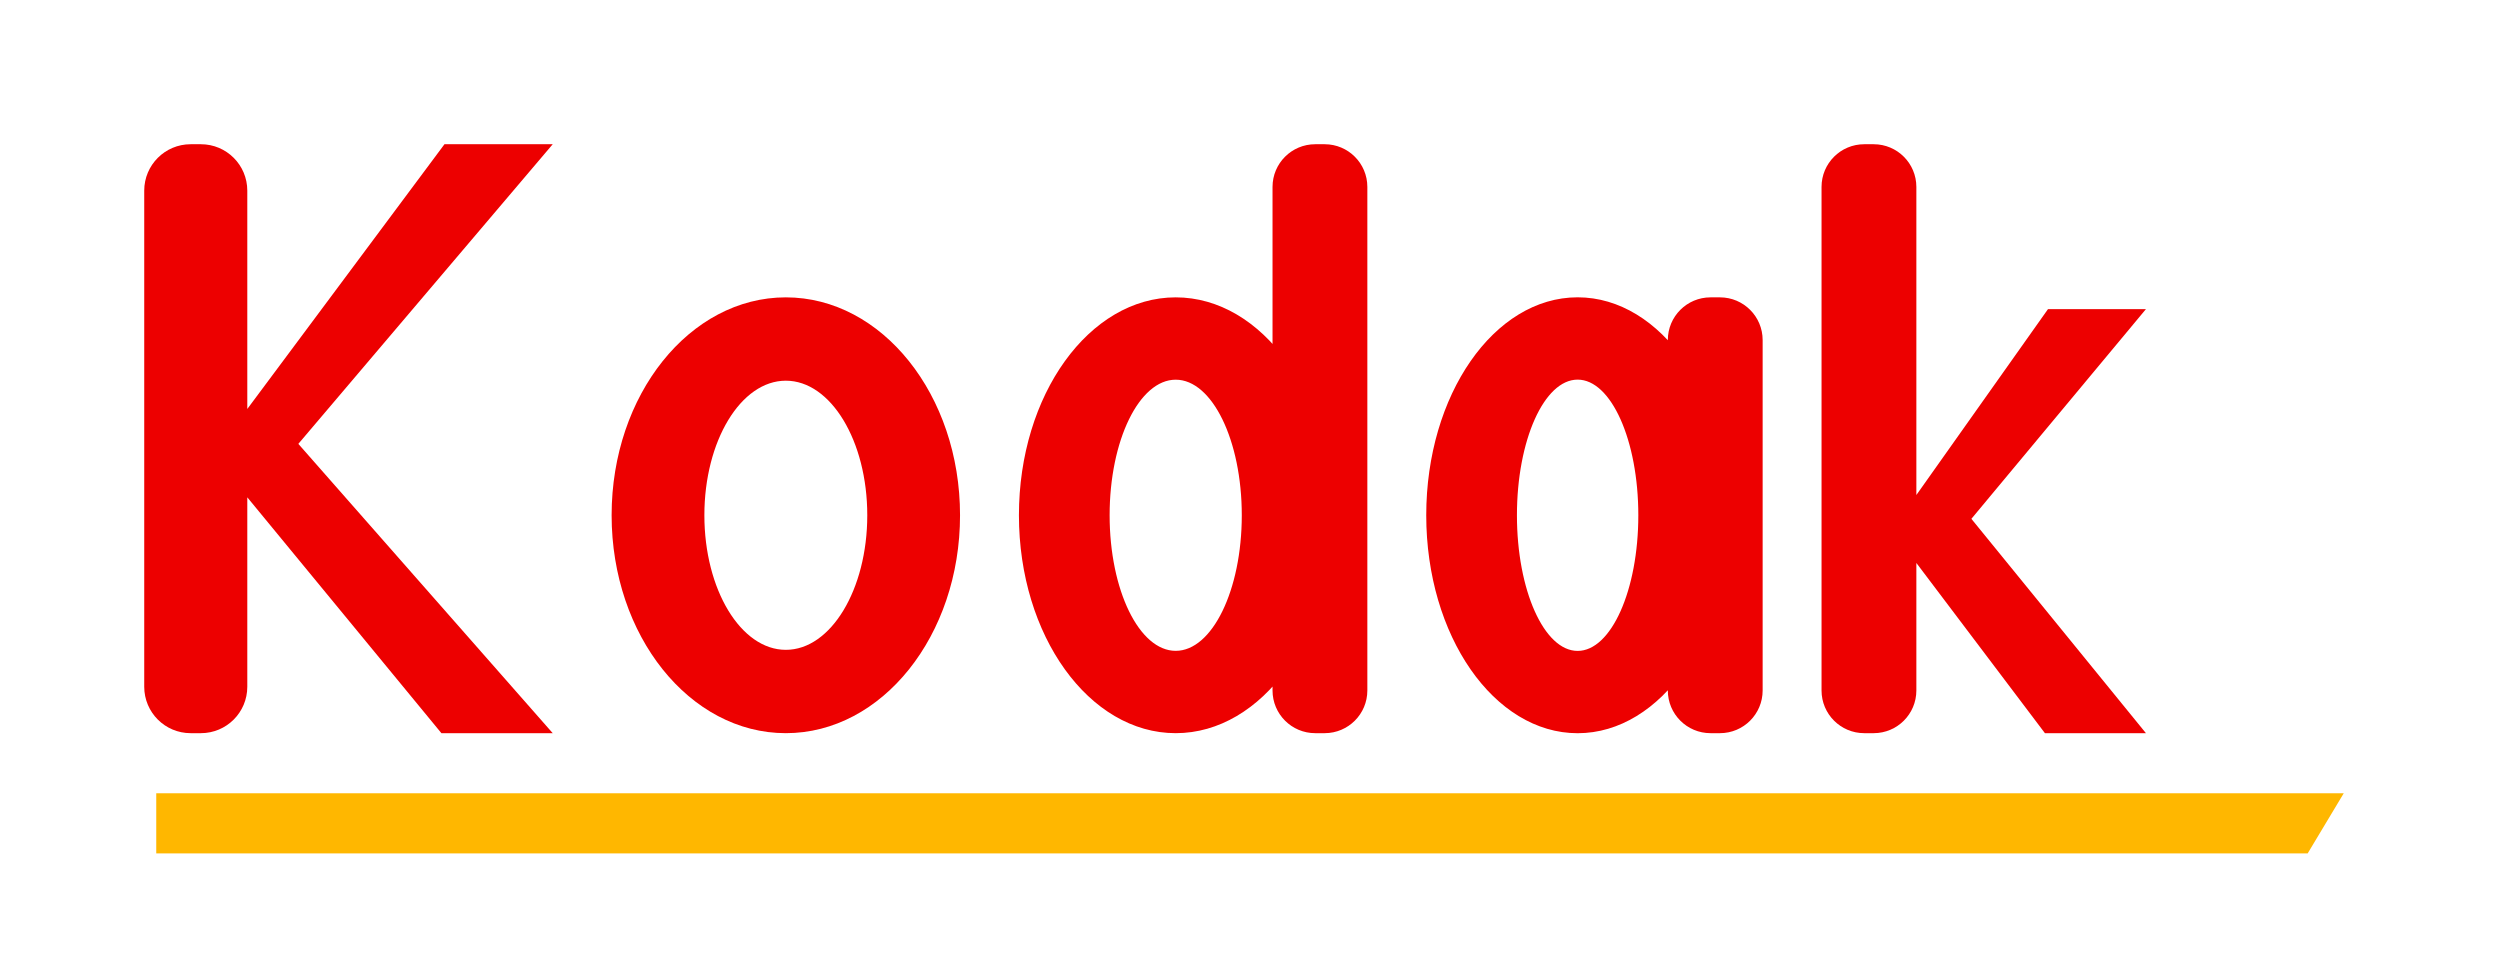
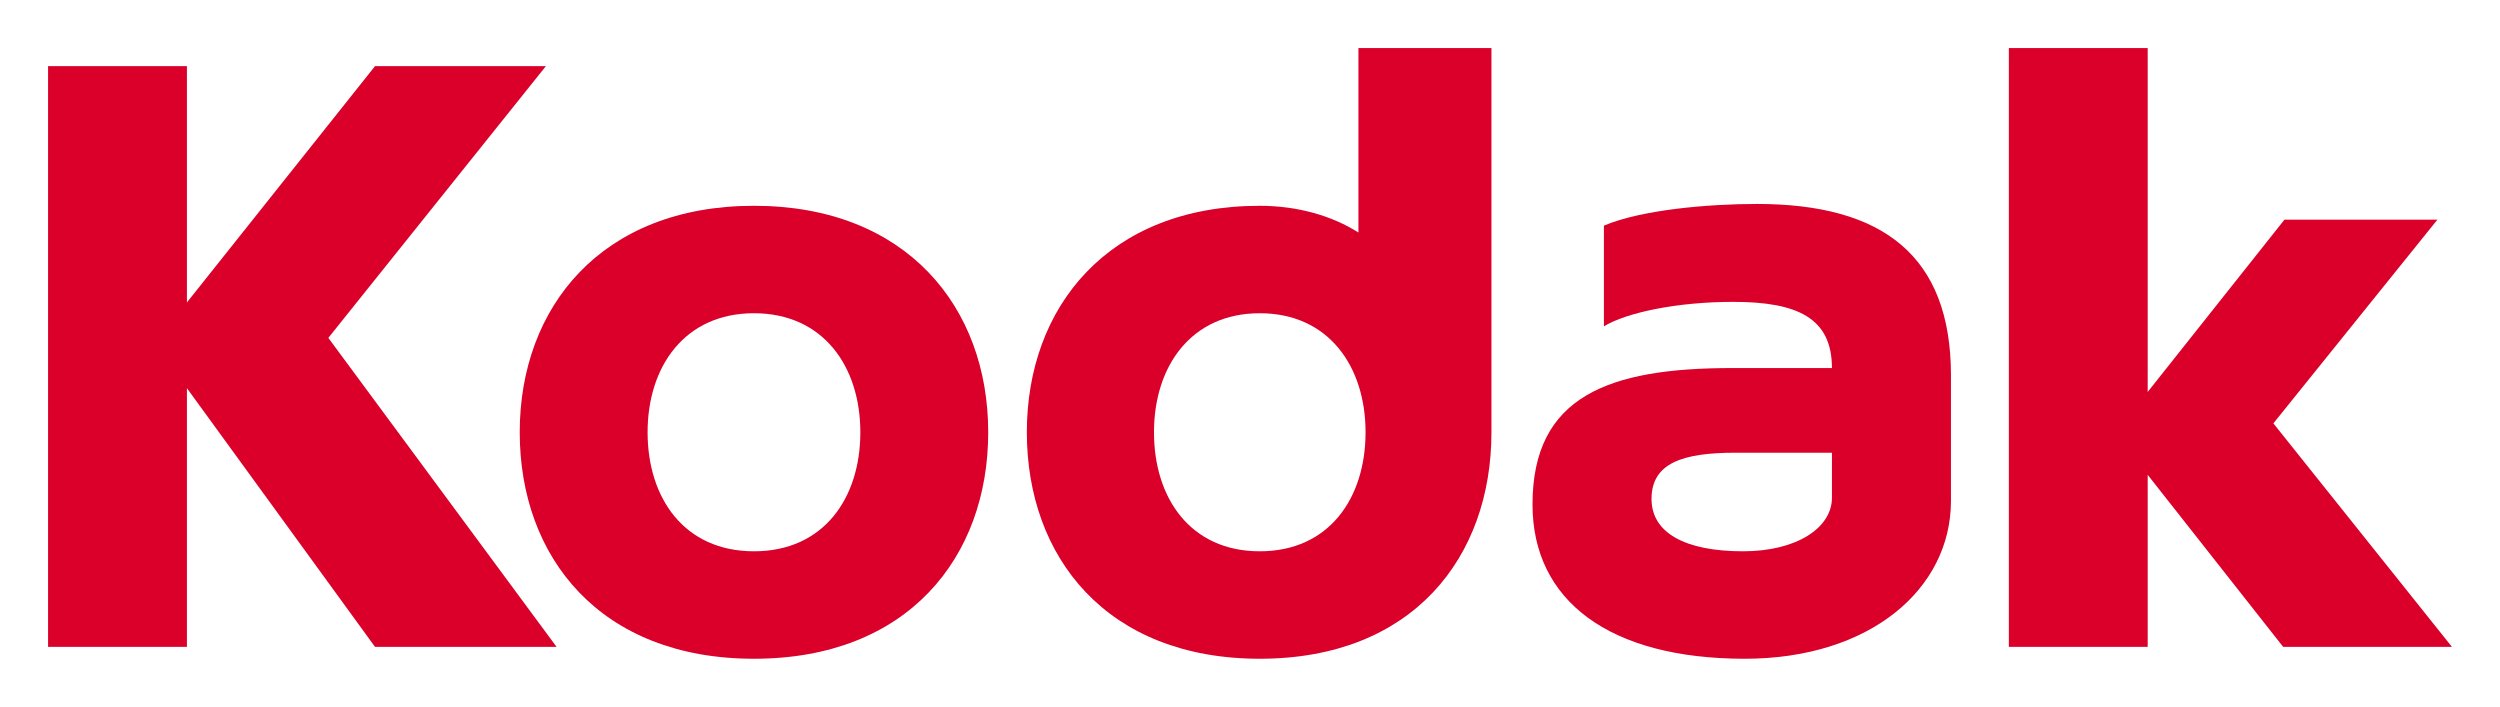
- <svg xmlns="http://www.w3.org/2000/svg" viewBox="0 0 416 160" width="416" height="160">
-   <g transform="translate(24,24) scale(0.98)">
-     <path d="M 7.88 0 L 9.62 0 A 7.88 7.88 0 0 1 17.5 7.88 L 17.5 92.12 A 7.88 7.88 0 0 1 9.62 100 L 7.88 100 A 7.88 7.88 0 0 1 0 92.12 L 0 7.88 A 7.88 7.88 0 0 1 7.88 0 Z M 12.25 52 L 50.98 0 L 69.36 0 L 20.12 58 Z M 20.12 44 L 69.36 100 L 50.46 100 L 12.6 54 Z" transform="translate(0,0)" fill="#ED0000" fill-rule="nonzero" />
-     <path d="M 0 63 A 29.58 37 0 1 1 59.16 63 A 29.58 37 0 1 1 0 63 Z M 15.75 63 A 13.83 22.85 0 1 0 43.41 63 A 13.83 22.85 0 1 0 15.75 63 Z" transform="translate(79.36,0)" fill="#ED0000" fill-rule="nonzero" />
-     <path d="M 50.31 0 L 51.92 0 A 7.25 7.25 0 0 1 59.16 7.25 L 59.16 92.75 A 7.25 7.25 0 0 1 51.92 100 L 50.31 100 A 7.25 7.25 0 0 1 43.06 92.75 L 43.06 7.25 A 7.25 7.25 0 0 1 50.31 0 Z M 0 63 A 26.62 37 0 1 1 53.24 63 A 26.62 37 0 1 1 0 63 Z M 15.4 63 A 11.22 23.02 0 1 0 37.84 63 A 11.22 23.02 0 1 0 15.4 63 Z" transform="translate(148.52,0)" fill="#ED0000" fill-rule="nonzero" />
-     <path d="M 0 63 A 25.7 37 0 1 1 51.41 63 A 25.7 37 0 1 1 0 63 Z M 15.4 63 A 10.3 23.02 0 1 0 36.01 63 A 10.3 23.02 0 1 0 15.4 63 Z M 48.27 26 L 49.88 26 A 7.25 7.25 0 0 1 57.12 33.25 L 57.12 92.75 A 7.25 7.25 0 0 1 49.88 100 L 48.27 100 A 7.25 7.25 0 0 1 41.02 92.75 L 41.02 33.25 A 7.25 7.25 0 0 1 48.27 26 Z" transform="translate(217.68,0)" fill="#ED0000" fill-rule="nonzero" />
-     <path d="M 7.25 0 L 8.86 0 A 7.25 7.25 0 0 1 16.1 7.25 L 16.1 92.75 A 7.25 7.25 0 0 1 8.86 100 L 7.25 100 A 7.25 7.25 0 0 1 0 92.75 L 0 7.25 A 7.25 7.25 0 0 1 7.25 0 Z M 12.25 65 L 38.45 28 L 55.08 28 L 20.12 70 Z M 19.25 56 L 55.08 100 L 37.93 100 L 12.25 66 Z" transform="translate(284.8,0)" fill="#ED0000" fill-rule="nonzero" />
+ <svg xmlns="http://www.w3.org/2000/svg" viewBox="-6.97 -6.97 362.432 102.471" width="362.432" height="102.471" version="1.1" id="Layer_1" overflow="visible" enable-background="new 0 0 364 106" xml:space="preserve" style="overflow:visible">
+   <defs id="defs17" />
+   <g id="g4535" transform="translate(-7.754,-8.735)">
+     <g id="g12">
+       <polygon id="polygon2" points="27.882,45.612 55.149,11.357 79.922,11.357 48.384,50.748 81.47,95.541 55.149,95.541 27.882,58.039 27.882,95.541 7.754,95.541 7.754,11.357 27.882,11.357 " style="clip-rule:evenodd;fill:#DA0029;fill-rule:evenodd" />
+       <polygon id="polygon4" points="312.141,58.586 331.965,33.614 354.139,33.614 330.361,63.141 356.246,95.541 331.778,95.541 312.141,70.604 312.141,95.541 292.012,95.541 292.012,8.735 312.141,8.735 " style="clip-rule:evenodd;fill:#DA0029;fill-rule:evenodd" />
+       <path id="path6" d="m 110.09,31.6 c 22.113,0 33.958,14.704 33.958,32.832 0,18.131 -11.667,32.834 -33.958,32.834 -22.291,0 -33.959,-14.703 -33.959,-32.834 0,-18.128 11.845,-32.832 33.959,-32.832 z m 0,15.575 c 10.043,0 15.421,7.729 15.421,17.257 0,9.529 -5.299,17.256 -15.421,17.256 -10.124,0 -15.423,-7.727 -15.423,-17.256 0,-9.528 5.377,-17.257 15.423,-17.257 z" style="clip-rule:evenodd;fill:#DA0029;fill-rule:evenodd" />
+       <path id="path8" d="m 183.416,31.6 c 5.459,0 10.483,1.443 14.304,3.877 V 8.735 h 19.283 v 55.697 0 c 0,18.131 -11.42,32.834 -33.587,32.834 -22.167,0 -33.768,-14.703 -33.768,-32.834 0,-18.128 11.777,-32.832 33.768,-32.832 z m 0,15.575 c 9.991,0 15.337,7.729 15.337,17.257 0,9.529 -5.269,17.256 -15.337,17.256 -10.065,0 -15.336,-7.727 -15.336,-17.256 0,-9.528 5.348,-17.257 15.336,-17.257 z" style="clip-rule:evenodd;fill:#DA0029;fill-rule:evenodd" />
+       <path id="path10" d="m 222.957,74.904 c 0,-15.705 11.016,-19.781 28.931,-19.781 h 14.478 c 0,-7.248 -4.993,-9.596 -14.315,-9.596 -8.196,0 -15.533,1.575 -18.744,3.55 V 34.474 c 5.479,-2.312 15.179,-3.142 22.173,-3.142 18.207,0 28.14,7.459 28.14,24.862 v 18.174 c 0,12.836 -11.799,22.898 -29.893,22.898 -19.627,0 -30.77,-8.414 -30.77,-22.362 z m 17.253,-0.8 c 0,-5.191 4.46,-6.709 12.187,-6.709 h 13.969 v 6.529 c 0,4.354 -5.088,7.764 -12.891,7.764 -8.461,0 -13.265,-2.717 -13.265,-7.584 z" style="clip-rule:evenodd;fill:#DA0029;fill-rule:evenodd" />
+     </g>
  </g>
-   <path d="M 26 132 L 390 132 L 384 142 L 26 142 Z" fill="#FFB700" />
</svg>
